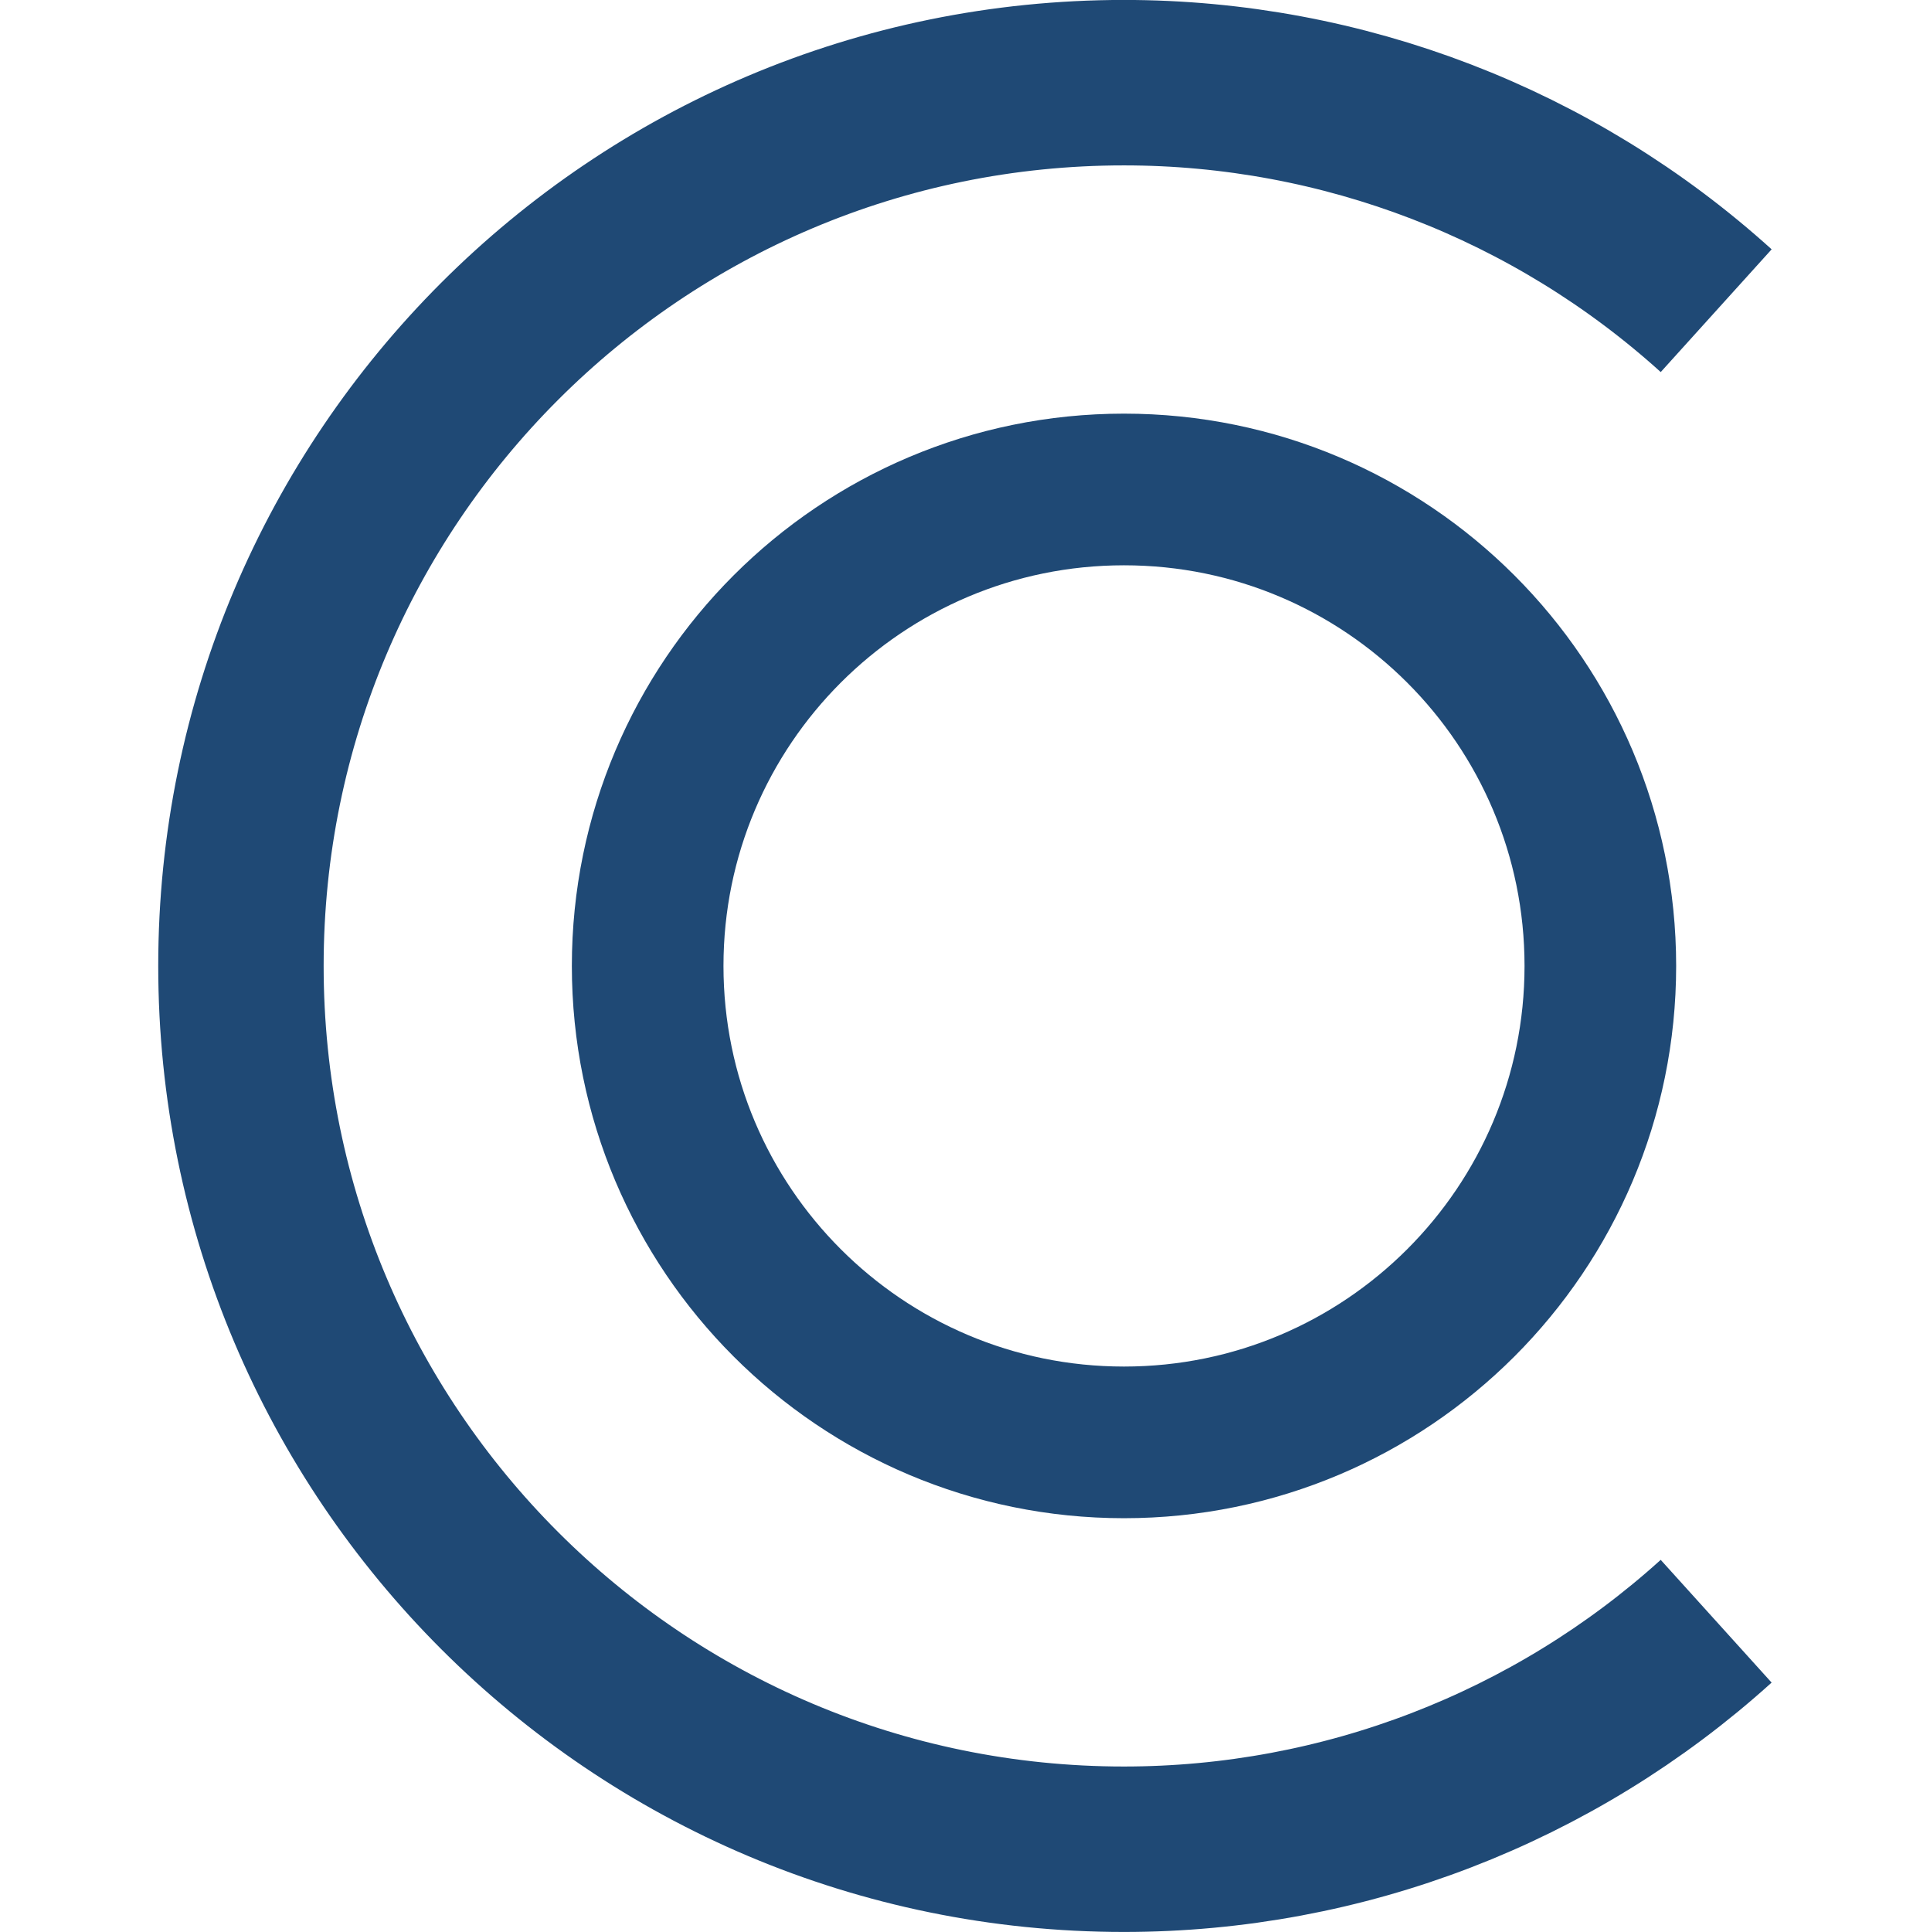
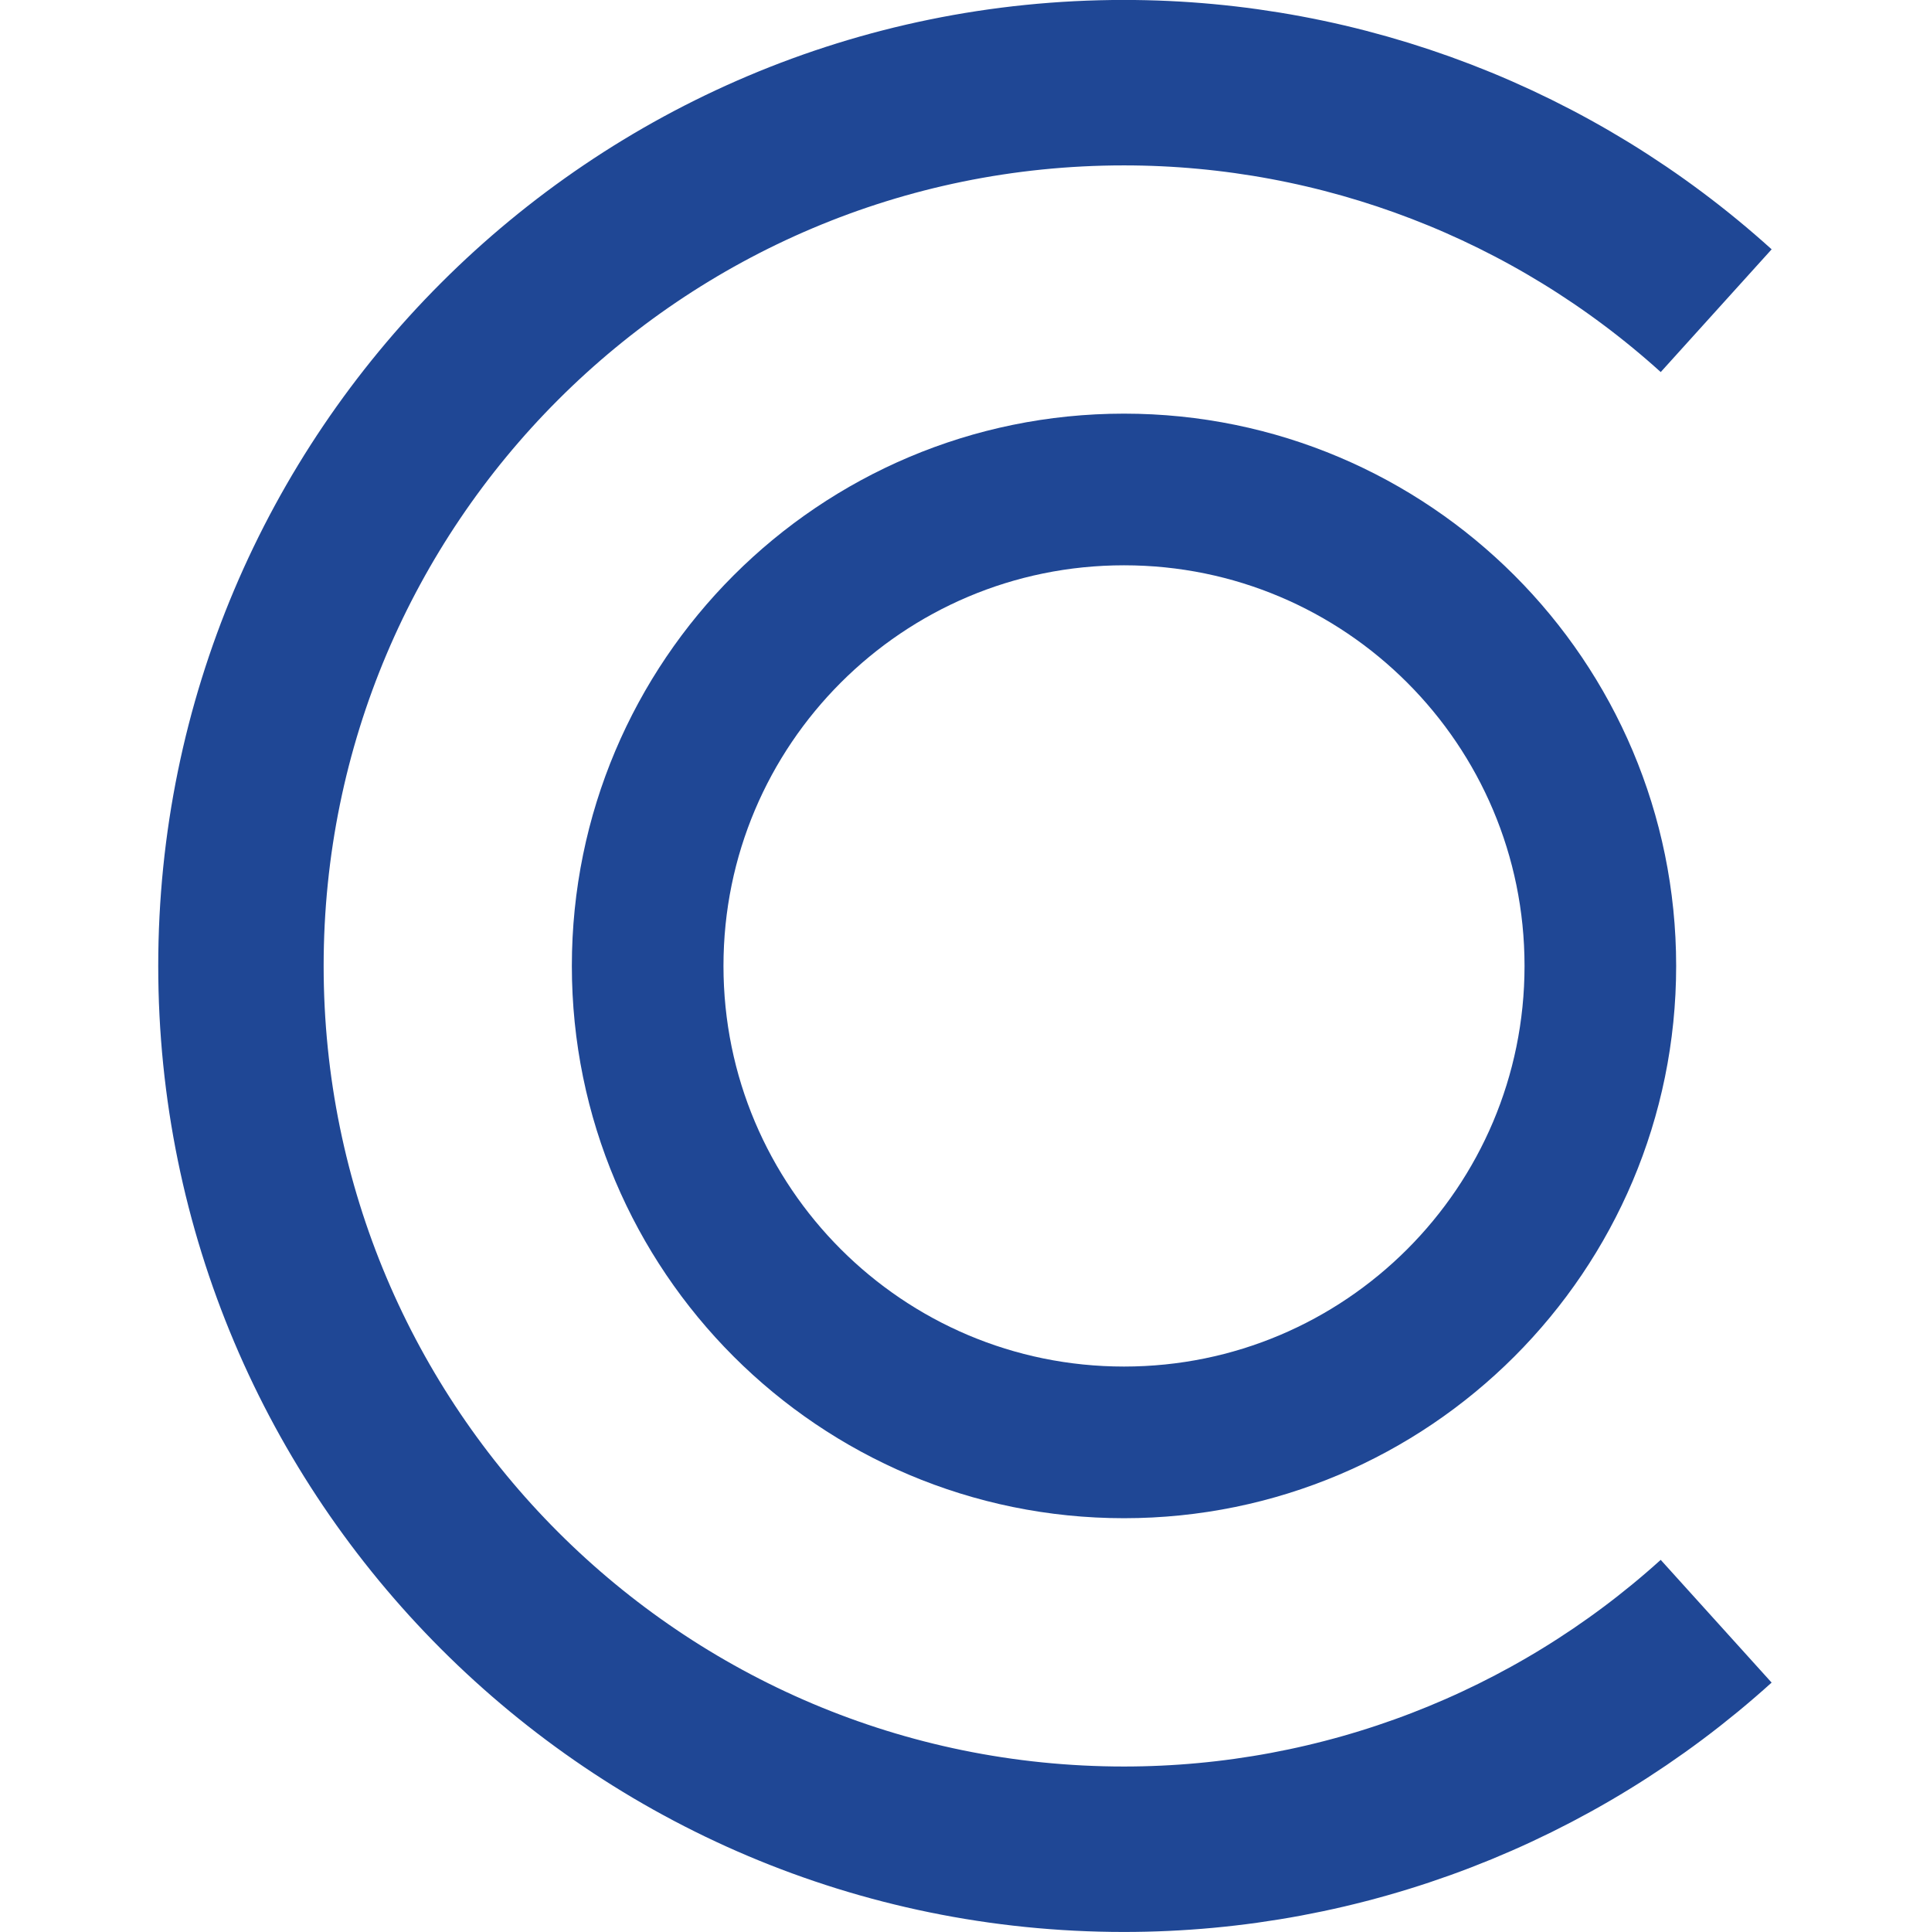
<svg xmlns="http://www.w3.org/2000/svg" height="21px" version="1.1" viewBox="0 0 140 140.131">
-   <g transform="translate(-396.62 -884.72)" stroke="#1f4975" fill="none">
+   <g transform="translate(-396.62 -884.72)" stroke="#1f4795" fill="none">
    <circle cx="466.69" transform="scale(1,-1)" cy="-954.78" r="0" stroke-width="11" />
    <g transform="translate(11.475)">
      <path d="m509.65 149.95a64.066 64.066 0 0 1 -42.959 16.538 64.066 64.066 0 0 1 -64.066 -64.066 64.066 64.066 0 0 1 64.066 -64.066 64.066 64.066 0 0 1 42.961 16.539" transform="translate(0 852.36)" stroke-width="12" />
      <circle stroke-width="11" cy="954.78" cx="466.69" r="34.558" />
    </g>
  </g>
</svg>
